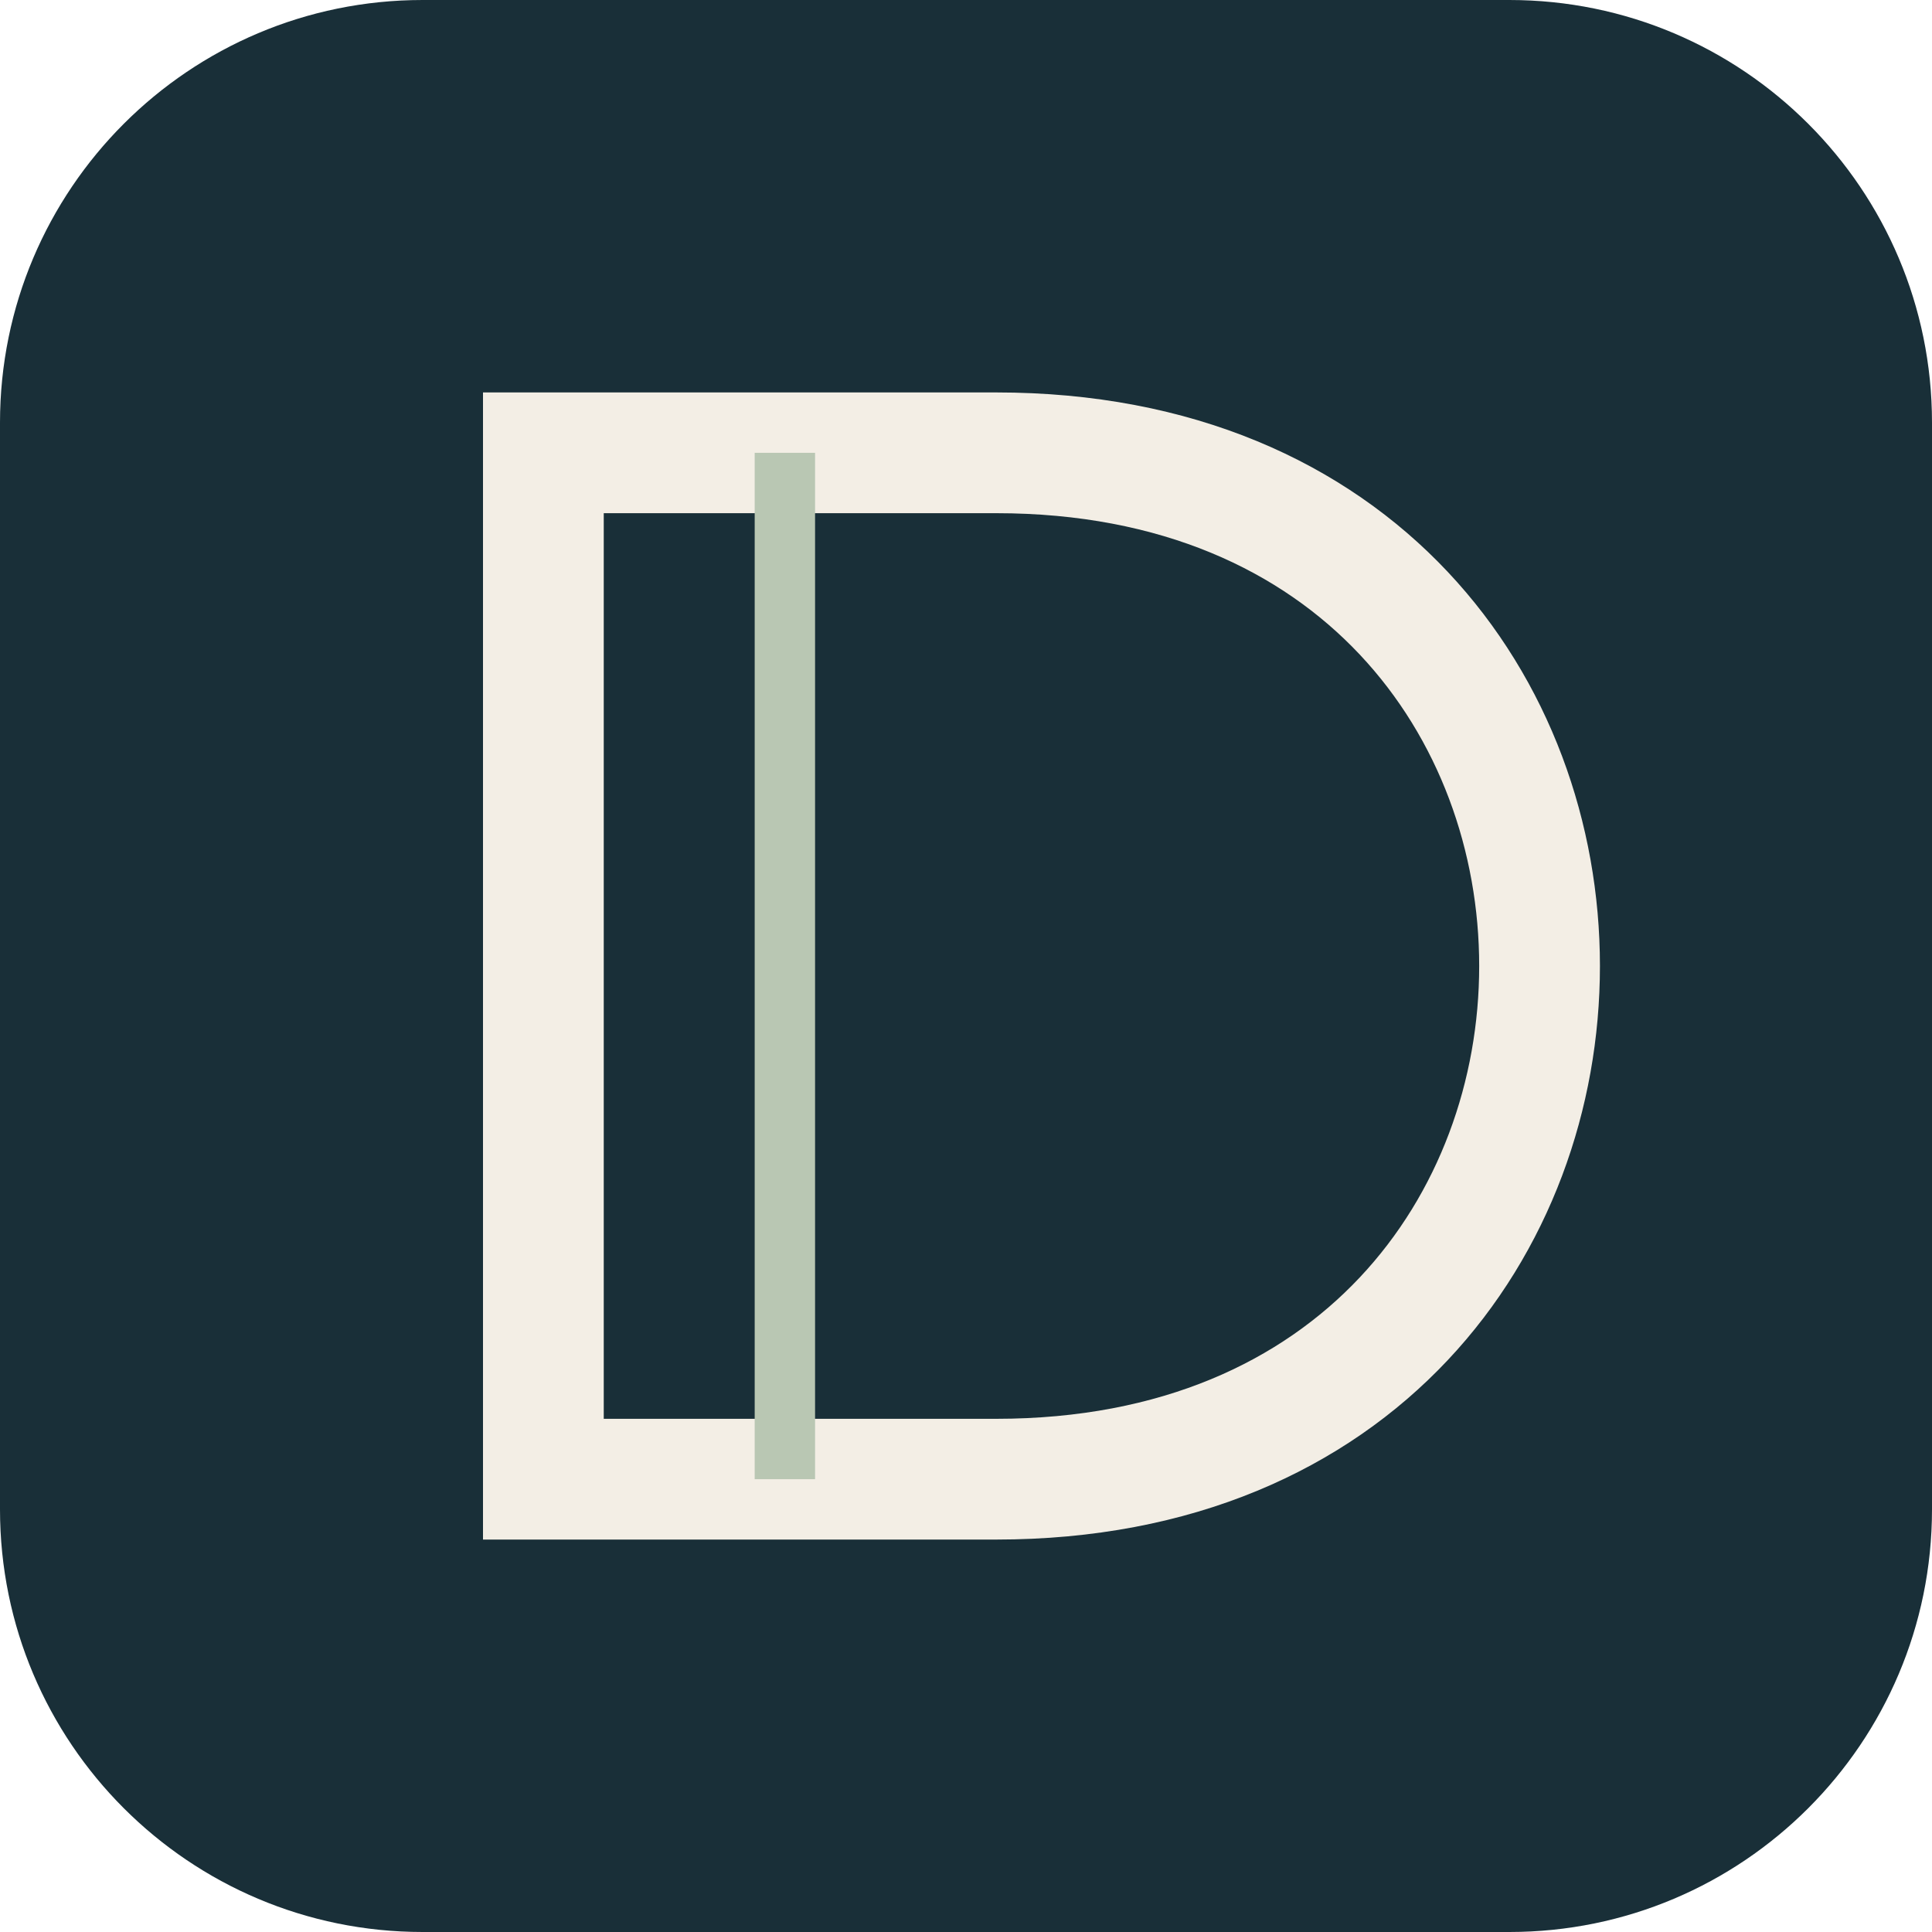
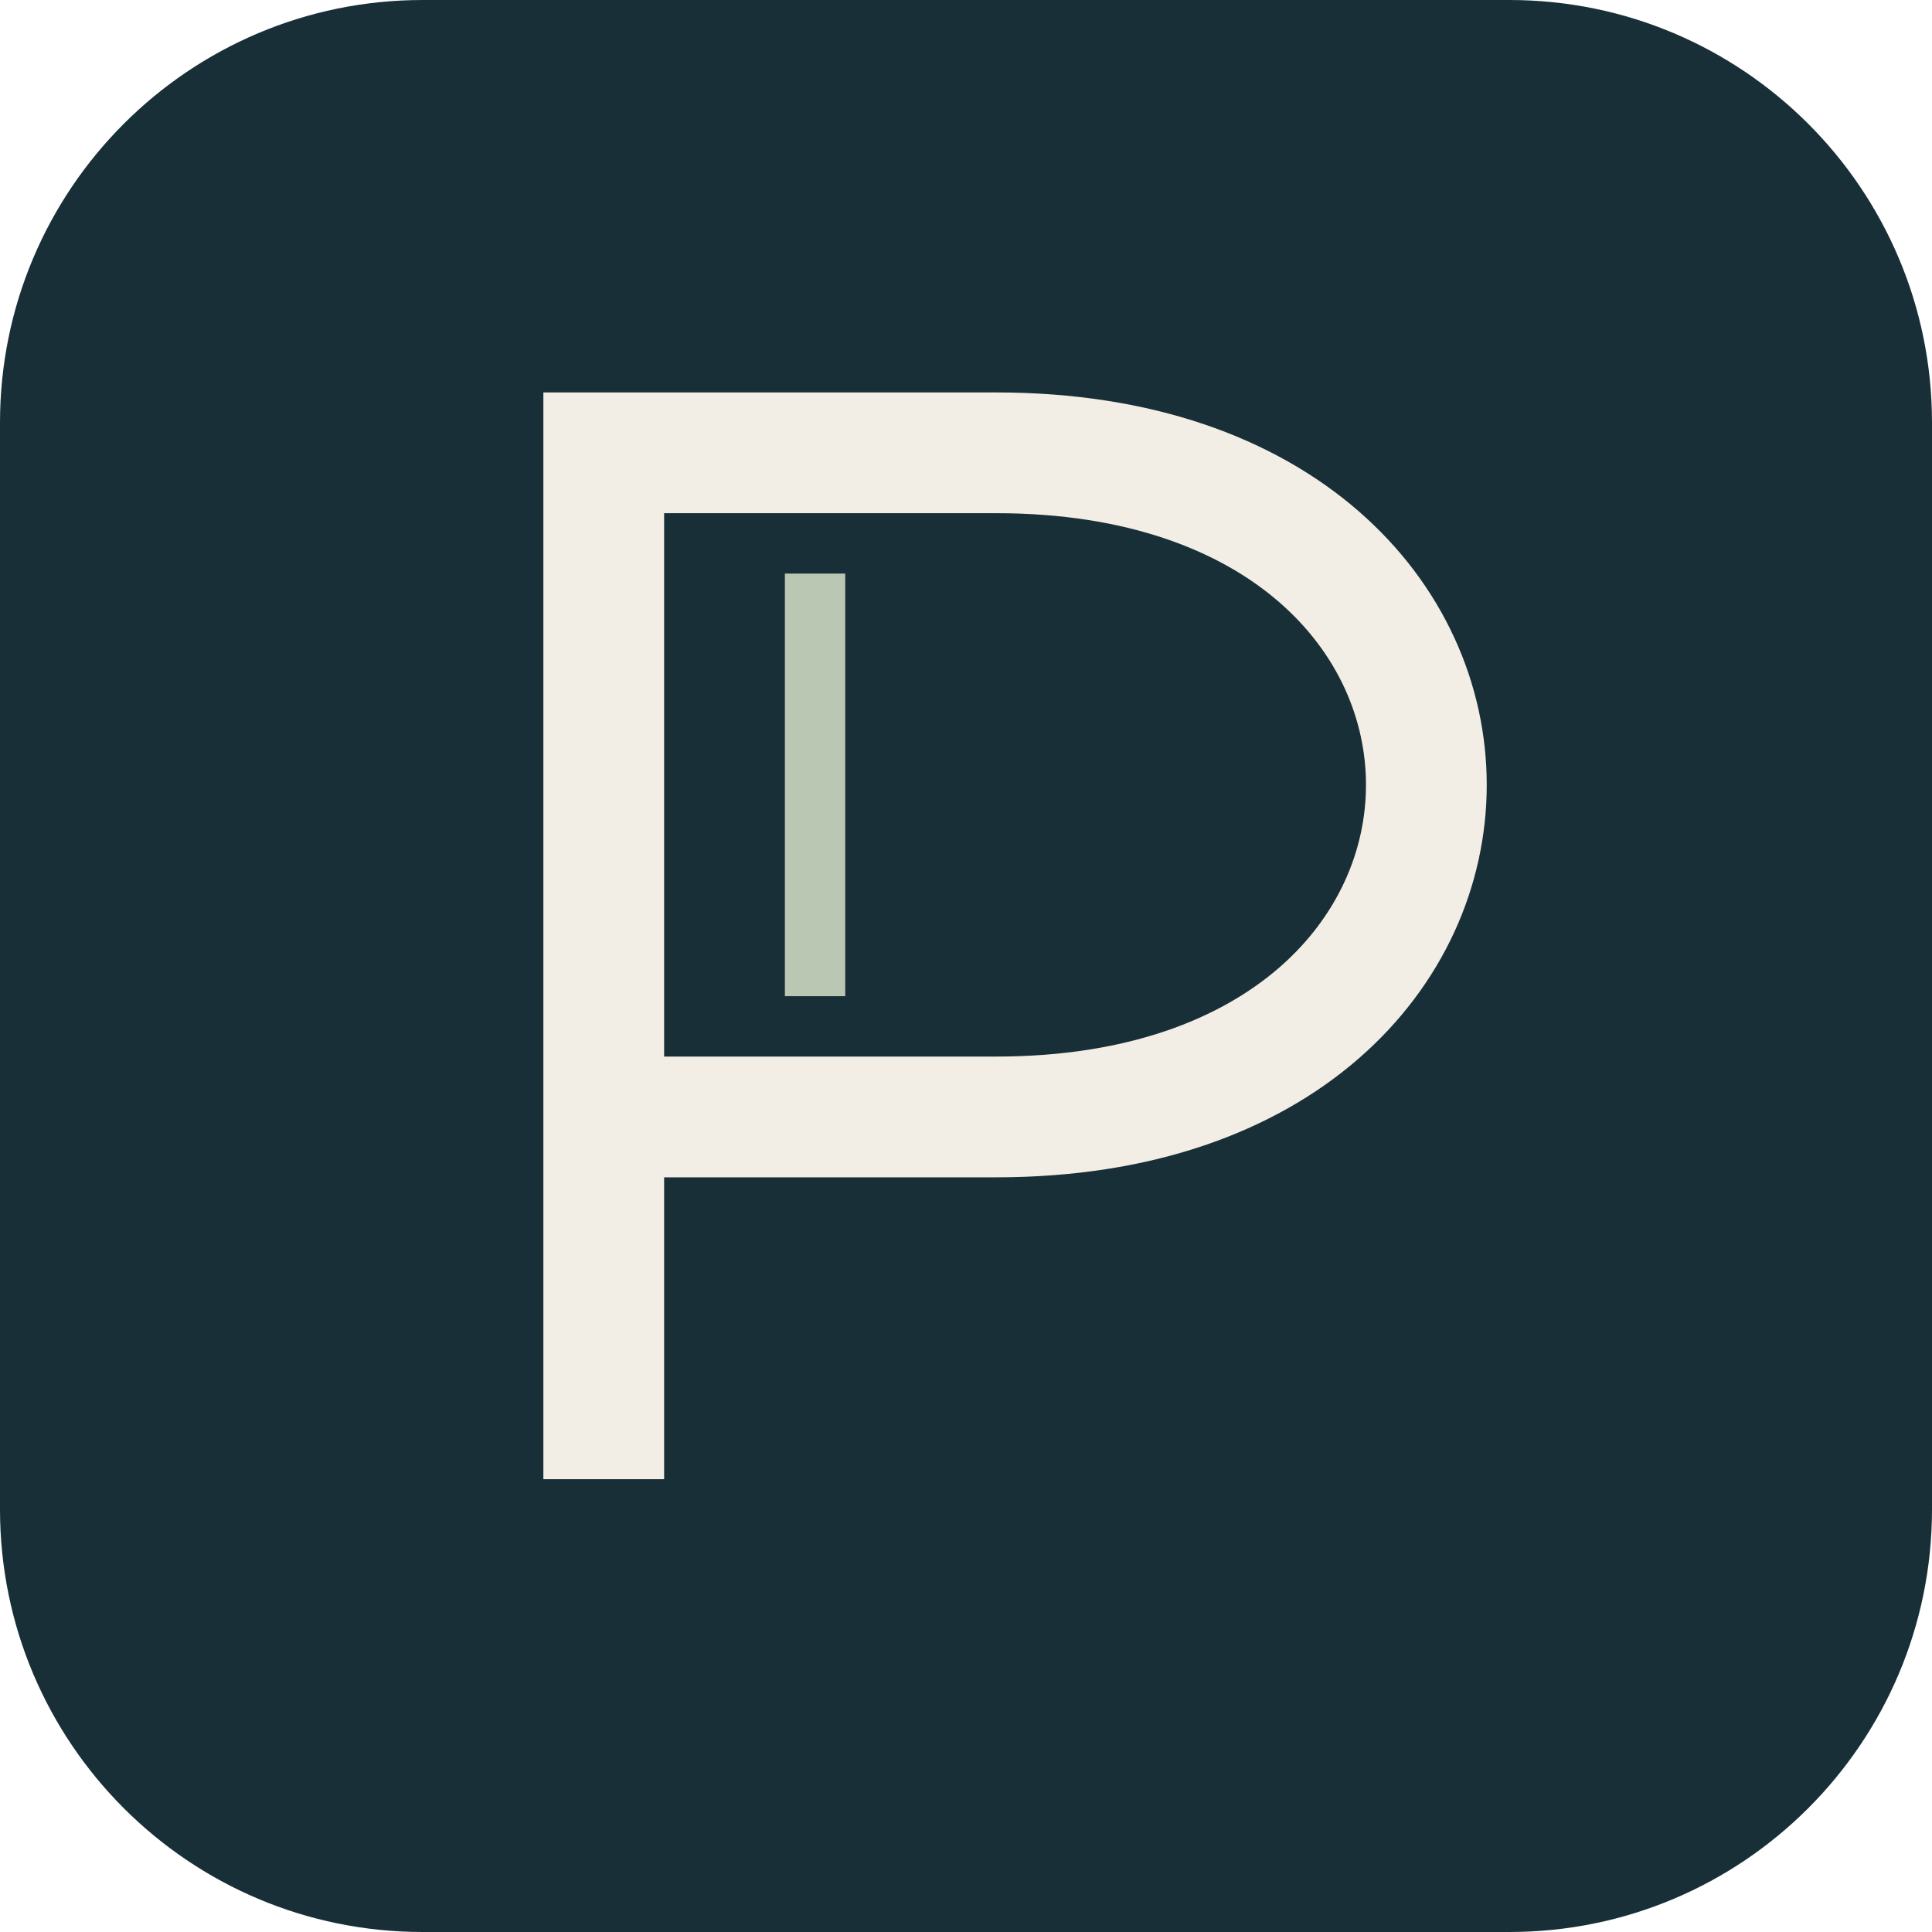
<svg xmlns="http://www.w3.org/2000/svg" viewBox="0 0 64 64">
  <rect width="64" height="64" rx="14" fill="#192f38" />
-   <path d="M18 15h15c24 0 24 34 0 34H18z" fill="none" stroke="#f3eee5" stroke-width="4" />
-   <path d="M26 15v34" stroke="#b9c7b3" stroke-width="2" />
+   <path d="M20 49V15h13c19 0 19 22 0 22H20" fill="none" stroke="#f3eee5" stroke-width="4" />
+   <path d="M27 19v14" stroke="#b9c7b3" stroke-width="2" />
</svg>
